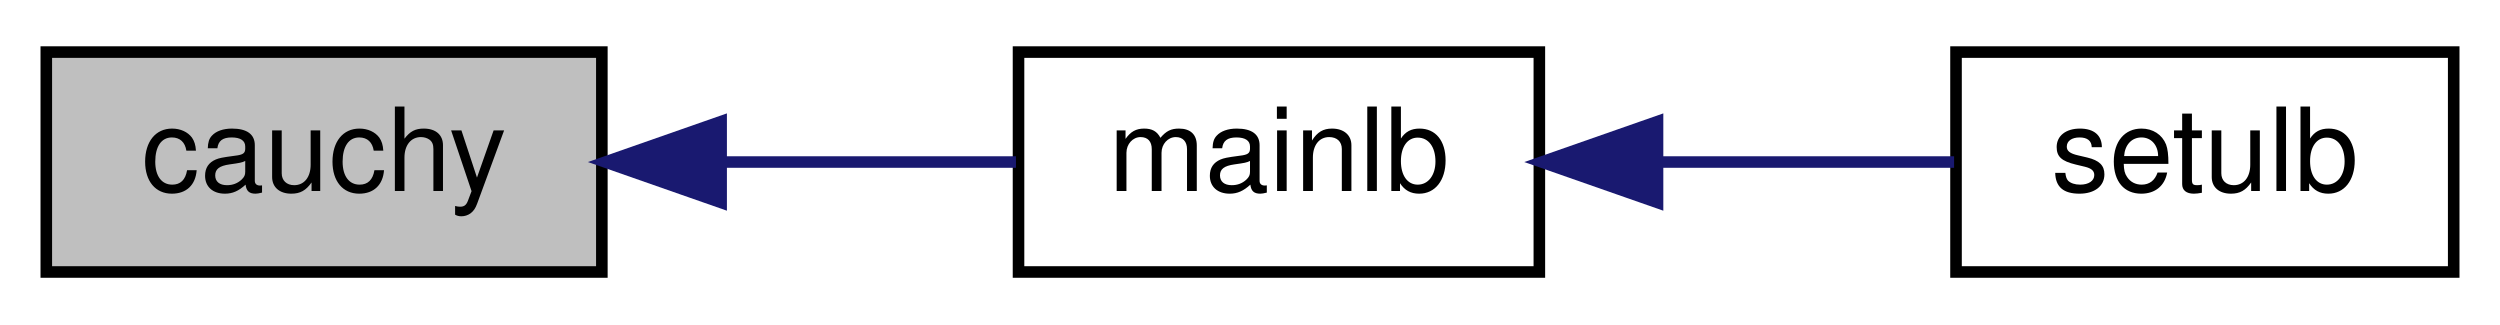
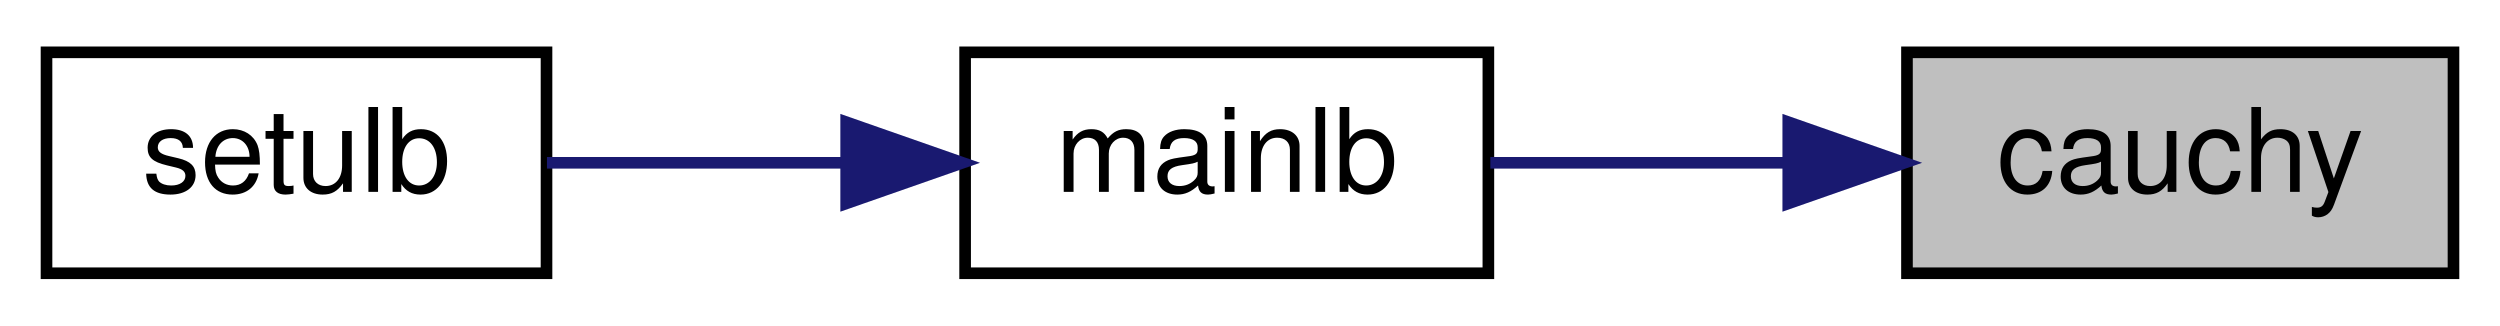
- <svg xmlns="http://www.w3.org/2000/svg" xmlns:xlink="http://www.w3.org/1999/xlink" width="216pt" height="28pt" viewBox="0.00 0.00 216.00 28.00">
+ <svg xmlns="http://www.w3.org/2000/svg" xmlns:xlink="http://www.w3.org/1999/xlink" width="215pt" height="28pt" viewBox="0.00 0.00 215.00 28.00">
  <g id="graph0" class="graph" transform="scale(1 1) rotate(0) translate(4 24)">
    <g id="node1" class="node">
-       <polygon fill="#bfbfbf" stroke="#000000" points="0,-.5 0,-19.5 48,-19.5 48,-.5 0,-.5" />
-       <text text-anchor="middle" x="24" y="-7.5" font-family="Helvetica,sans-Serif" font-size="10.00" fill="#000000">cauchy</text>
+       <g id="a_node1">
+         <a xlink:title="Compute the Generalized Cauchy Point along the projected gradient direction.">
+           <polygon fill="#bfbfbf" stroke="black" points="160,-0.5 160,-19.5 207,-19.5 207,-0.5 160,-0.5" />
+           <text text-anchor="middle" x="183.5" y="-7.5" font-family="Helvetica,sans-Serif" font-size="10.00">cauchy</text>
+         </a>
+       </g>
    </g>
    <g id="node2" class="node">
      <g id="a_node2">
        <a xlink:href="mainlb_8f.html#a5a0132dc055b1aade2710adfff9b8f09" target="_top" xlink:title="This subroutine solves bound constrained optimization problems by using the compact formula of the li...">
-           <polygon fill="none" stroke="#000000" points="84,-.5 84,-19.5 129,-19.5 129,-.5 84,-.5" />
-           <text text-anchor="middle" x="106.5" y="-7.5" font-family="Helvetica,sans-Serif" font-size="10.00" fill="#000000">mainlb</text>
+           <polygon fill="none" stroke="black" points="79,-0.5 79,-19.5 124,-19.5 124,-0.5 79,-0.5" />
+           <text text-anchor="middle" x="101.5" y="-7.5" font-family="Helvetica,sans-Serif" font-size="10.00">mainlb</text>
        </a>
      </g>
    </g>
    <g id="edge1" class="edge">
-       <path fill="none" stroke="#191970" d="M58.438,-10C66.992,-10 75.948,-10 83.779,-10" />
-       <polygon fill="#191970" stroke="#191970" points="58.306,-6.5 48.306,-10 58.306,-13.5 58.306,-6.5" />
+       <path fill="none" stroke="midnightblue" d="M149.65,-10C141.06,-10 132.01,-10 124.17,-10" />
+       <polygon fill="midnightblue" stroke="midnightblue" points="149.79,-13.5 159.79,-10 149.79,-6.5 149.79,-13.5" />
    </g>
    <g id="node3" class="node">
      <g id="a_node3">
        <a xlink:href="setulb_8f.html#a98990772aba60ae5986ecbbcc015ebed" target="_top" xlink:title="This subroutine partitions the working arrays wa and iwa, and then uses the limited memory BFGS metho...">
-           <polygon fill="none" stroke="#000000" points="165,-.5 165,-19.5 208,-19.5 208,-.5 165,-.5" />
-           <text text-anchor="middle" x="186.5" y="-7.5" font-family="Helvetica,sans-Serif" font-size="10.00" fill="#000000">setulb</text>
+           <polygon fill="none" stroke="black" points="0,-0.5 0,-19.5 43,-19.5 43,-0.5 0,-0.5" />
+           <text text-anchor="middle" x="21.5" y="-7.5" font-family="Helvetica,sans-Serif" font-size="10.00">setulb</text>
        </a>
      </g>
    </g>
    <g id="edge2" class="edge">
-       <path fill="none" stroke="#191970" d="M139.353,-10C147.944,-10 156.989,-10 164.834,-10" />
-       <polygon fill="#191970" stroke="#191970" points="139.211,-6.5 129.211,-10 139.211,-13.5 139.211,-6.5" />
+       <path fill="none" stroke="midnightblue" d="M68.6,-10C59.97,-10 50.86,-10 43.04,-10" />
+       <polygon fill="midnightblue" stroke="midnightblue" points="68.77,-13.5 78.77,-10 68.77,-6.5 68.77,-13.5" />
    </g>
  </g>
</svg>
